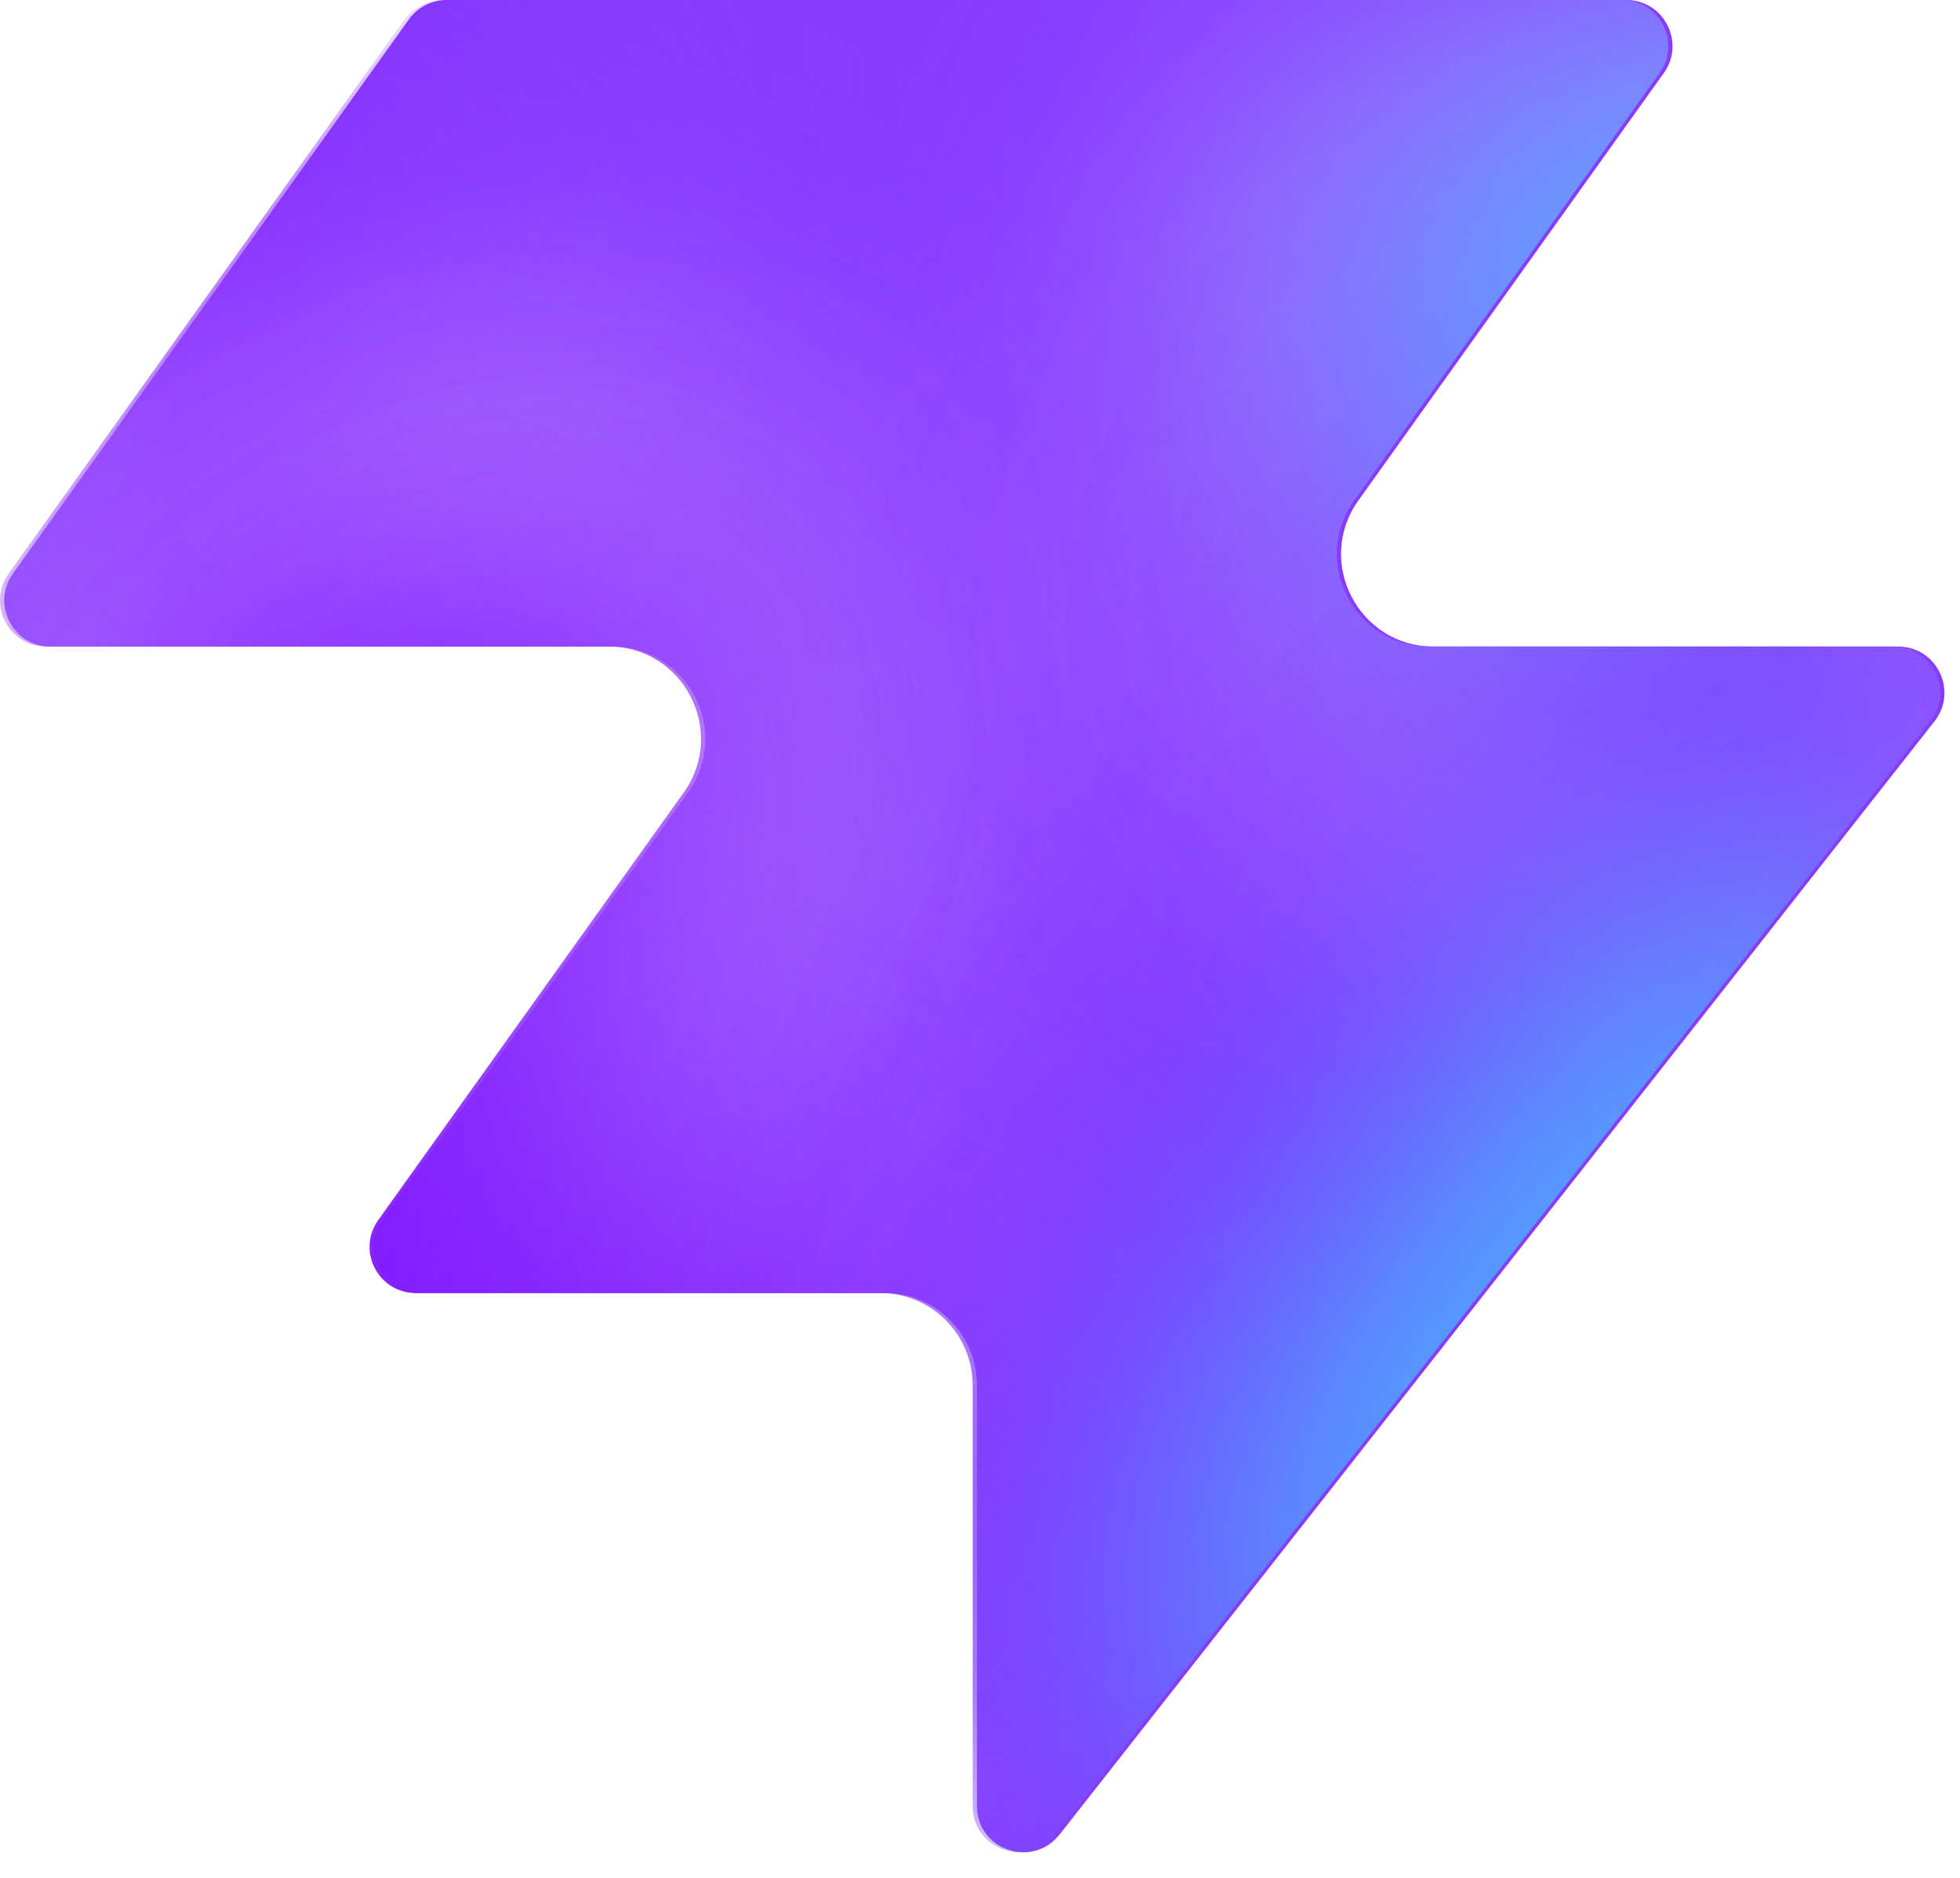
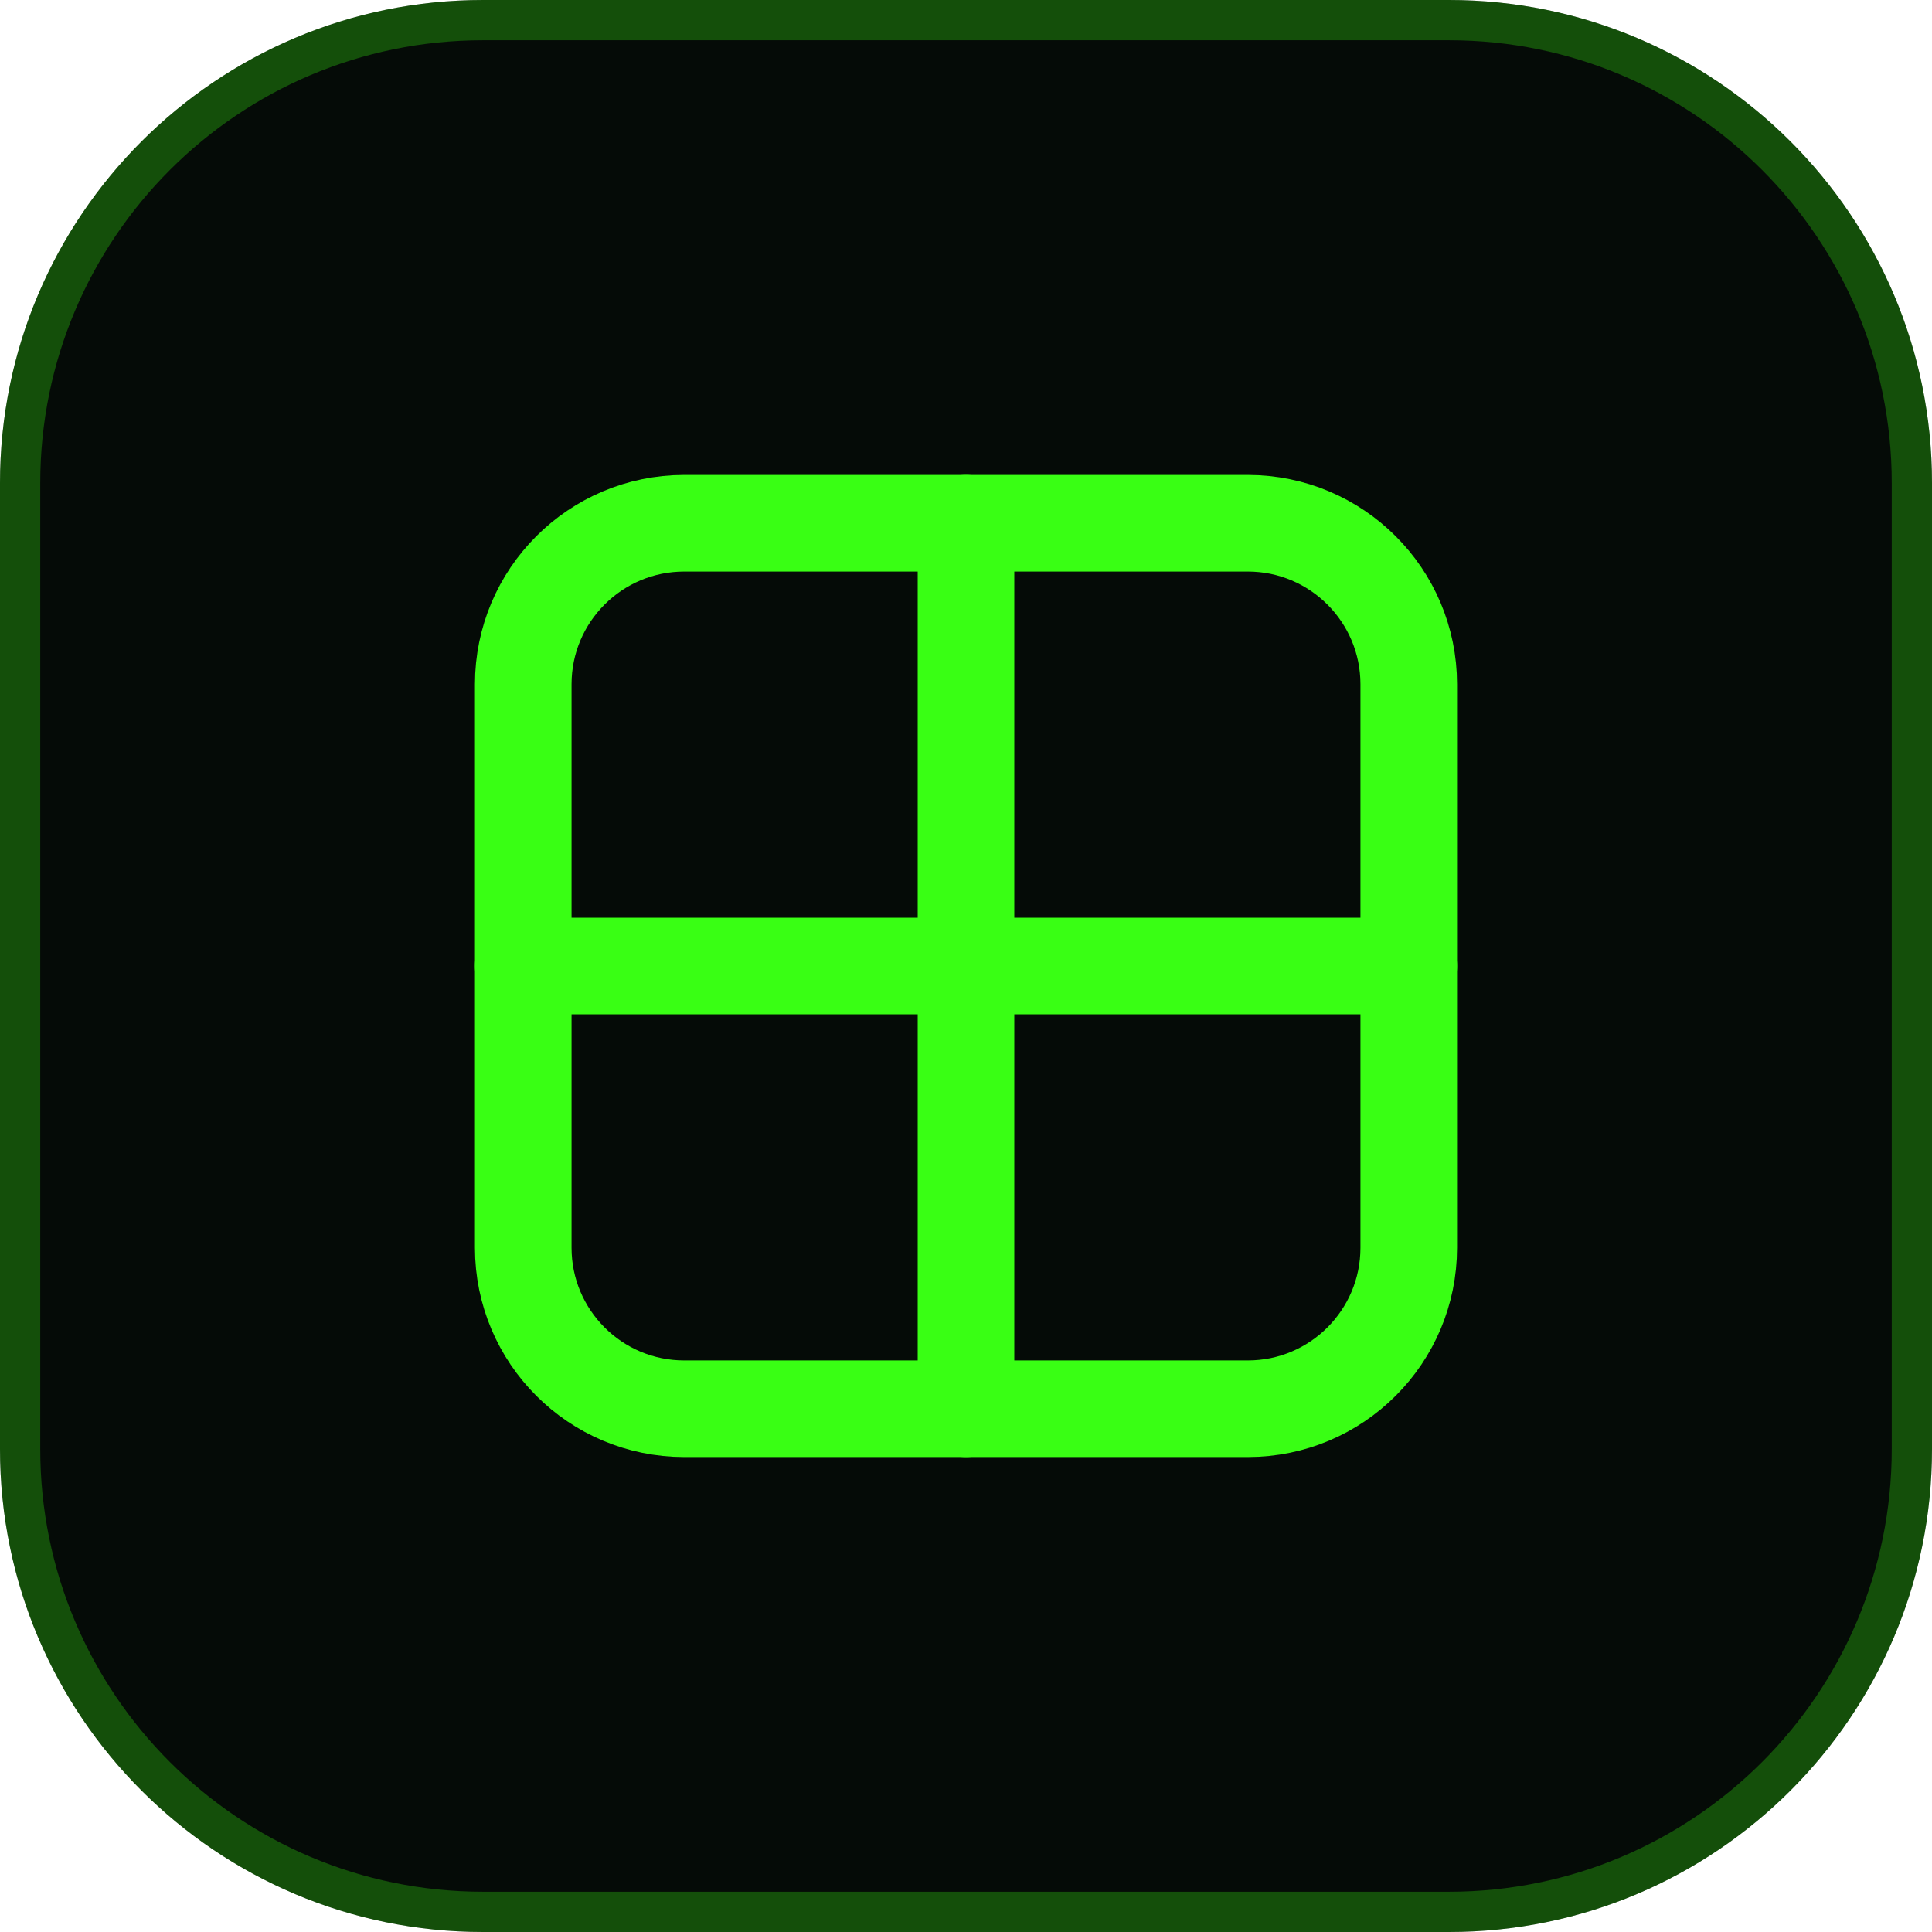
- <svg xmlns="http://www.w3.org/2000/svg" width="48" height="46" fill="none" viewBox="0 0 48 46">
-   <path fill="#863bff" d="M25.946 44.938c-.664.845-2.021.375-2.021-.698V33.937a2.26 2.26 0 0 0-2.262-2.262H10.287c-.92 0-1.456-1.04-.92-1.788l7.48-10.471c1.07-1.497 0-3.578-1.842-3.578H1.237c-.92 0-1.456-1.04-.92-1.788L10.013.474c.214-.297.556-.474.92-.474h28.894c.92 0 1.456 1.04.92 1.788l-7.48 10.471c-1.07 1.498 0 3.579 1.842 3.579h11.377c.943 0 1.473 1.088.89 1.83L25.947 44.94z" style="fill:#863bff;fill:color(display-p3 .525 .23 1);fill-opacity:1" />
-   <mask id="a" width="48" height="46" x="0" y="0" maskUnits="userSpaceOnUse" style="mask-type:alpha">
-     <path fill="#000" d="M25.842 44.938c-.664.844-2.021.375-2.021-.698V33.937a2.26 2.26 0 0 0-2.262-2.262H10.183c-.92 0-1.456-1.04-.92-1.788l7.48-10.471c1.07-1.498 0-3.579-1.842-3.579H1.133c-.92 0-1.456-1.04-.92-1.787L9.91.473c.214-.297.556-.474.92-.474h28.894c.92 0 1.456 1.04.92 1.788l-7.48 10.471c-1.07 1.498 0 3.578 1.842 3.578h11.377c.943 0 1.473 1.088.89 1.832L25.843 44.94z" style="fill:#000;fill-opacity:1" />
-   </mask>
-   <g mask="url(#a)">
-     <g filter="url(#b)">
-       <ellipse cx="5.508" cy="14.704" fill="#ede6ff" rx="5.508" ry="14.704" style="fill:#ede6ff;fill:color(display-p3 .927 .903 1);fill-opacity:1" transform="matrix(.00324 1 1 -.00324 -4.47 31.516)" />
-     </g>
-     <g filter="url(#c)">
-       <ellipse cx="10.399" cy="29.851" fill="#ede6ff" rx="10.399" ry="29.851" style="fill:#ede6ff;fill:color(display-p3 .927 .903 1);fill-opacity:1" transform="matrix(.00324 1 1 -.00324 -39.328 7.883)" />
-     </g>
-     <g filter="url(#d)">
-       <ellipse cx="5.508" cy="30.487" fill="#7e14ff" rx="5.508" ry="30.487" style="fill:#7e14ff;fill:color(display-p3 .492 .077 1);fill-opacity:1" transform="rotate(89.814 -25.913 -14.639)scale(1 -1)" />
-     </g>
-     <g filter="url(#e)">
-       <ellipse cx="5.508" cy="30.599" fill="#7e14ff" rx="5.508" ry="30.599" style="fill:#7e14ff;fill:color(display-p3 .492 .077 1);fill-opacity:1" transform="rotate(89.814 -32.644 -3.334)scale(1 -1)" />
-     </g>
-     <g filter="url(#f)">
-       <ellipse cx="5.508" cy="30.599" fill="#7e14ff" rx="5.508" ry="30.599" style="fill:#7e14ff;fill:color(display-p3 .492 .077 1);fill-opacity:1" transform="matrix(.00324 1 1 -.00324 -34.34 30.47)" />
-     </g>
-     <g filter="url(#g)">
-       <ellipse cx="14.072" cy="22.078" fill="#ede6ff" rx="14.072" ry="22.078" style="fill:#ede6ff;fill:color(display-p3 .927 .903 1);fill-opacity:1" transform="rotate(93.35 24.506 48.493)scale(-1 1)" />
-     </g>
-     <g filter="url(#h)">
-       <ellipse cx="3.47" cy="21.501" fill="#7e14ff" rx="3.47" ry="21.501" style="fill:#7e14ff;fill:color(display-p3 .492 .077 1);fill-opacity:1" transform="rotate(89.009 28.708 47.59)scale(-1 1)" />
-     </g>
-     <g filter="url(#i)">
-       <ellipse cx="3.47" cy="21.501" fill="#7e14ff" rx="3.47" ry="21.501" style="fill:#7e14ff;fill:color(display-p3 .492 .077 1);fill-opacity:1" transform="rotate(89.009 28.708 47.59)scale(-1 1)" />
-     </g>
-     <g filter="url(#j)">
-       <ellipse cx=".387" cy="8.972" fill="#7e14ff" rx="4.407" ry="29.108" style="fill:#7e14ff;fill:color(display-p3 .492 .077 1);fill-opacity:1" transform="rotate(39.51 .387 8.972)" />
-     </g>
-     <g filter="url(#k)">
-       <ellipse cx="47.523" cy="-6.092" fill="#7e14ff" rx="4.407" ry="29.108" style="fill:#7e14ff;fill:color(display-p3 .492 .077 1);fill-opacity:1" transform="rotate(37.892 47.523 -6.092)" />
-     </g>
-     <g filter="url(#l)">
-       <ellipse cx="41.412" cy="6.333" fill="#47bfff" rx="5.971" ry="9.665" style="fill:#47bfff;fill:color(display-p3 .28 .748 1);fill-opacity:1" transform="rotate(37.892 41.412 6.333)" />
-     </g>
-     <g filter="url(#m)">
-       <ellipse cx="-1.879" cy="38.332" fill="#7e14ff" rx="4.407" ry="29.108" style="fill:#7e14ff;fill:color(display-p3 .492 .077 1);fill-opacity:1" transform="rotate(37.892 -1.88 38.332)" />
-     </g>
-     <g filter="url(#n)">
-       <ellipse cx="-1.879" cy="38.332" fill="#7e14ff" rx="4.407" ry="29.108" style="fill:#7e14ff;fill:color(display-p3 .492 .077 1);fill-opacity:1" transform="rotate(37.892 -1.88 38.332)" />
-     </g>
-     <g filter="url(#o)">
-       <ellipse cx="35.651" cy="29.907" fill="#7e14ff" rx="4.407" ry="29.108" style="fill:#7e14ff;fill:color(display-p3 .492 .077 1);fill-opacity:1" transform="rotate(37.892 35.651 29.907)" />
-     </g>
-     <g filter="url(#p)">
-       <ellipse cx="38.418" cy="32.4" fill="#47bfff" rx="5.971" ry="15.297" style="fill:#47bfff;fill:color(display-p3 .28 .748 1);fill-opacity:1" transform="rotate(37.892 38.418 32.4)" />
-     </g>
-   </g>
-   <defs>
-     <filter id="b" width="60.045" height="41.654" x="-19.77" y="16.149" color-interpolation-filters="sRGB" filterUnits="userSpaceOnUse">
-       <feFlood flood-opacity="0" result="BackgroundImageFix" />
-       <feBlend in="SourceGraphic" in2="BackgroundImageFix" result="shape" />
-       <feGaussianBlur result="effect1_foregroundBlur_2002_17158" stdDeviation="7.659" />
-     </filter>
-     <filter id="c" width="90.34" height="51.437" x="-54.613" y="-7.533" color-interpolation-filters="sRGB" filterUnits="userSpaceOnUse">
-       <feFlood flood-opacity="0" result="BackgroundImageFix" />
-       <feBlend in="SourceGraphic" in2="BackgroundImageFix" result="shape" />
-       <feGaussianBlur result="effect1_foregroundBlur_2002_17158" stdDeviation="7.659" />
-     </filter>
-     <filter id="d" width="79.355" height="29.4" x="-49.64" y="2.03" color-interpolation-filters="sRGB" filterUnits="userSpaceOnUse">
-       <feFlood flood-opacity="0" result="BackgroundImageFix" />
-       <feBlend in="SourceGraphic" in2="BackgroundImageFix" result="shape" />
-       <feGaussianBlur result="effect1_foregroundBlur_2002_17158" stdDeviation="4.596" />
-     </filter>
-     <filter id="e" width="79.579" height="29.4" x="-45.045" y="20.029" color-interpolation-filters="sRGB" filterUnits="userSpaceOnUse">
-       <feFlood flood-opacity="0" result="BackgroundImageFix" />
-       <feBlend in="SourceGraphic" in2="BackgroundImageFix" result="shape" />
-       <feGaussianBlur result="effect1_foregroundBlur_2002_17158" stdDeviation="4.596" />
-     </filter>
-     <filter id="f" width="79.579" height="29.4" x="-43.513" y="21.178" color-interpolation-filters="sRGB" filterUnits="userSpaceOnUse">
-       <feFlood flood-opacity="0" result="BackgroundImageFix" />
-       <feBlend in="SourceGraphic" in2="BackgroundImageFix" result="shape" />
-       <feGaussianBlur result="effect1_foregroundBlur_2002_17158" stdDeviation="4.596" />
-     </filter>
-     <filter id="g" width="74.749" height="58.852" x="15.756" y="-17.901" color-interpolation-filters="sRGB" filterUnits="userSpaceOnUse">
-       <feFlood flood-opacity="0" result="BackgroundImageFix" />
-       <feBlend in="SourceGraphic" in2="BackgroundImageFix" result="shape" />
-       <feGaussianBlur result="effect1_foregroundBlur_2002_17158" stdDeviation="7.659" />
-     </filter>
-     <filter id="h" width="61.377" height="25.362" x="23.548" y="2.284" color-interpolation-filters="sRGB" filterUnits="userSpaceOnUse">
-       <feFlood flood-opacity="0" result="BackgroundImageFix" />
-       <feBlend in="SourceGraphic" in2="BackgroundImageFix" result="shape" />
-       <feGaussianBlur result="effect1_foregroundBlur_2002_17158" stdDeviation="4.596" />
-     </filter>
-     <filter id="i" width="61.377" height="25.362" x="23.548" y="2.284" color-interpolation-filters="sRGB" filterUnits="userSpaceOnUse">
-       <feFlood flood-opacity="0" result="BackgroundImageFix" />
-       <feBlend in="SourceGraphic" in2="BackgroundImageFix" result="shape" />
-       <feGaussianBlur result="effect1_foregroundBlur_2002_17158" stdDeviation="4.596" />
-     </filter>
-     <filter id="j" width="56.045" height="63.649" x="-27.636" y="-22.853" color-interpolation-filters="sRGB" filterUnits="userSpaceOnUse">
-       <feFlood flood-opacity="0" result="BackgroundImageFix" />
-       <feBlend in="SourceGraphic" in2="BackgroundImageFix" result="shape" />
-       <feGaussianBlur result="effect1_foregroundBlur_2002_17158" stdDeviation="4.596" />
-     </filter>
-     <filter id="k" width="54.814" height="64.646" x="20.116" y="-38.415" color-interpolation-filters="sRGB" filterUnits="userSpaceOnUse">
-       <feFlood flood-opacity="0" result="BackgroundImageFix" />
-       <feBlend in="SourceGraphic" in2="BackgroundImageFix" result="shape" />
-       <feGaussianBlur result="effect1_foregroundBlur_2002_17158" stdDeviation="4.596" />
-     </filter>
-     <filter id="l" width="33.541" height="35.313" x="24.641" y="-11.323" color-interpolation-filters="sRGB" filterUnits="userSpaceOnUse">
-       <feFlood flood-opacity="0" result="BackgroundImageFix" />
-       <feBlend in="SourceGraphic" in2="BackgroundImageFix" result="shape" />
-       <feGaussianBlur result="effect1_foregroundBlur_2002_17158" stdDeviation="4.596" />
-     </filter>
-     <filter id="m" width="54.814" height="64.646" x="-29.286" y="6.009" color-interpolation-filters="sRGB" filterUnits="userSpaceOnUse">
-       <feFlood flood-opacity="0" result="BackgroundImageFix" />
-       <feBlend in="SourceGraphic" in2="BackgroundImageFix" result="shape" />
-       <feGaussianBlur result="effect1_foregroundBlur_2002_17158" stdDeviation="4.596" />
-     </filter>
-     <filter id="n" width="54.814" height="64.646" x="-29.286" y="6.009" color-interpolation-filters="sRGB" filterUnits="userSpaceOnUse">
-       <feFlood flood-opacity="0" result="BackgroundImageFix" />
-       <feBlend in="SourceGraphic" in2="BackgroundImageFix" result="shape" />
-       <feGaussianBlur result="effect1_foregroundBlur_2002_17158" stdDeviation="4.596" />
-     </filter>
-     <filter id="o" width="54.814" height="64.646" x="8.244" y="-2.416" color-interpolation-filters="sRGB" filterUnits="userSpaceOnUse">
-       <feFlood flood-opacity="0" result="BackgroundImageFix" />
-       <feBlend in="SourceGraphic" in2="BackgroundImageFix" result="shape" />
-       <feGaussianBlur result="effect1_foregroundBlur_2002_17158" stdDeviation="4.596" />
-     </filter>
-     <filter id="p" width="39.409" height="43.623" x="18.713" y="10.588" color-interpolation-filters="sRGB" filterUnits="userSpaceOnUse">
-       <feFlood flood-opacity="0" result="BackgroundImageFix" />
-       <feBlend in="SourceGraphic" in2="BackgroundImageFix" result="shape" />
-       <feGaussianBlur result="effect1_foregroundBlur_2002_17158" stdDeviation="4.596" />
-     </filter>
-   </defs>
+ <svg xmlns="http://www.w3.org/2000/svg" width="48" height="48" viewBox="0 0 48 48" fill="none" role="img" aria-label="SiteBuilder">
+   <rect width="48" height="48" rx="12" fill="#050b07" />
+   <rect x="0.5" y="0.5" width="47" height="47" rx="11.5" fill="none" stroke="#39ff14" stroke-opacity="0.28" />
+   <rect x="13" y="13" width="22" height="22" rx="4" stroke="#39ff14" stroke-width="2.4" />
+   <path d="M24 13v22" stroke="#39ff14" stroke-width="2.4" stroke-linecap="round" />
+   <path d="M13 24h22" stroke="#39ff14" stroke-width="2.4" stroke-linecap="round" />
</svg>
